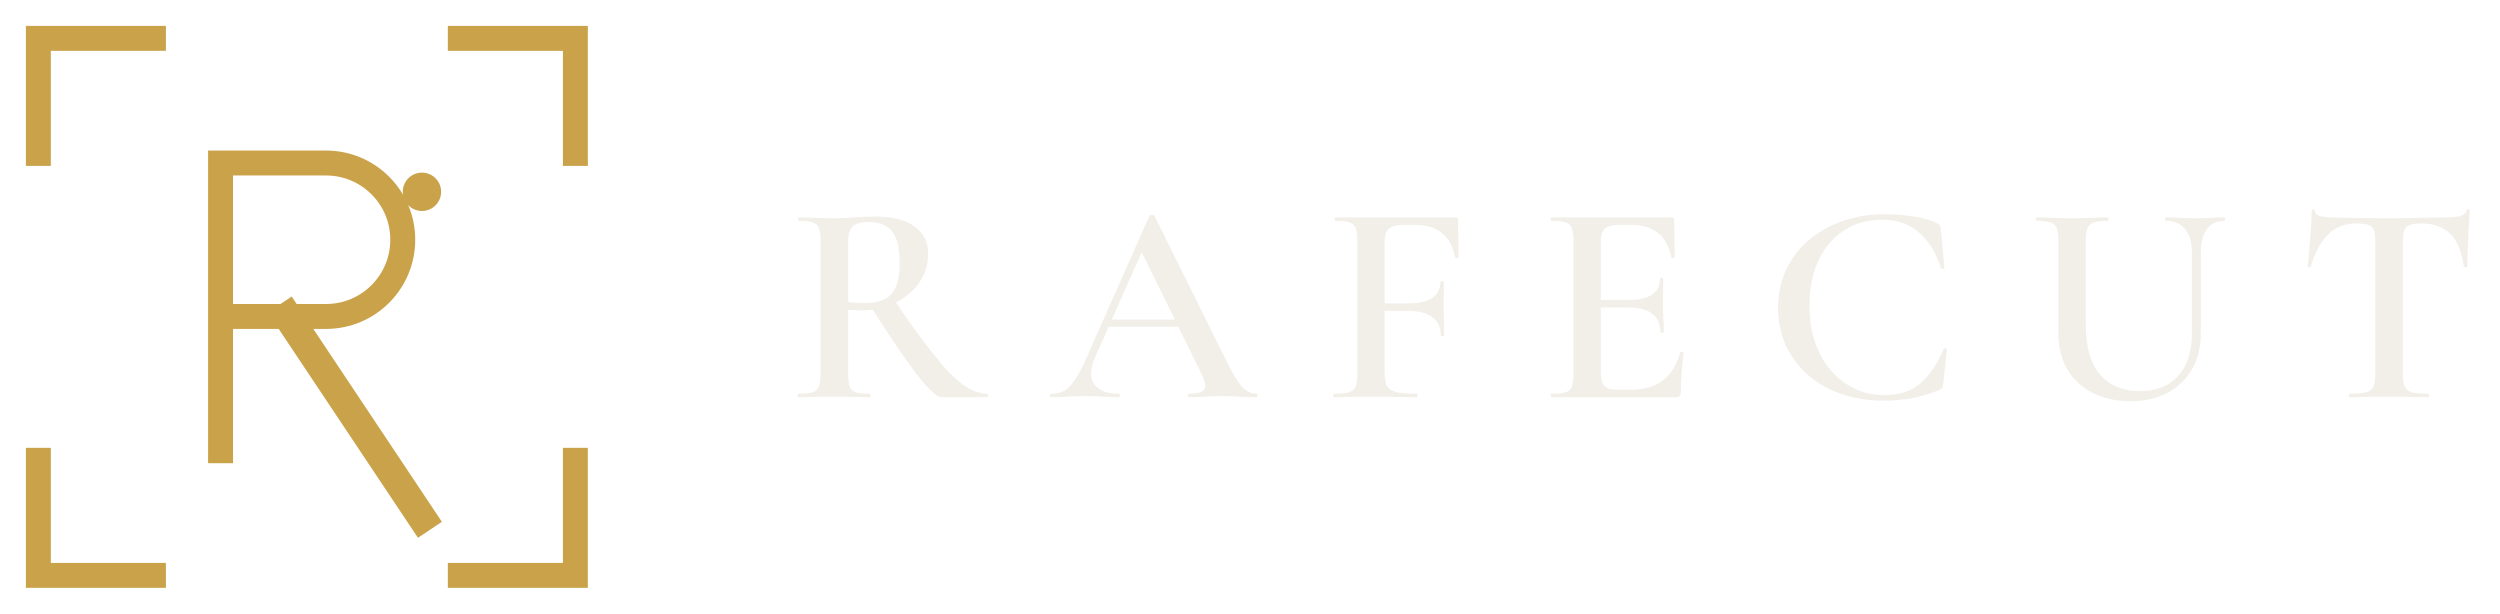
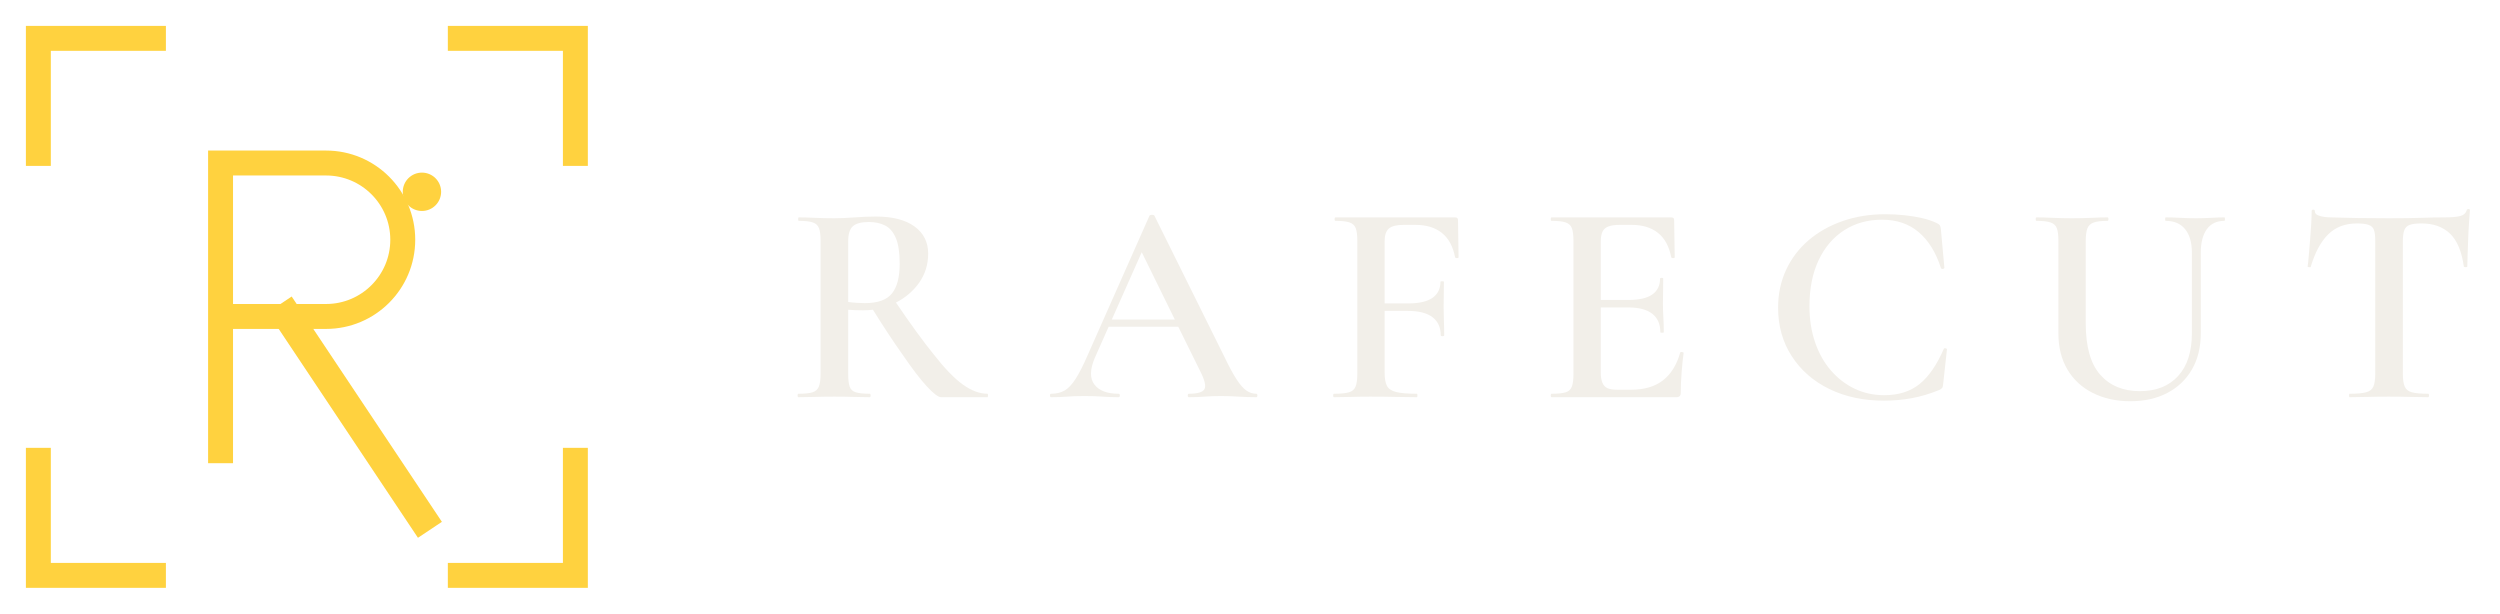
<svg xmlns="http://www.w3.org/2000/svg" viewBox="0 0 260.7 64">
-   <g fill="none" stroke="#c9a24a" stroke-width="2.6" stroke-linecap="square">
+   <g fill="none" stroke="#ffd23f" stroke-width="2.6" stroke-linecap="square">
    <path d="M4 16V4h12M48 4h12v12M60 48v12H48M16 60H4V48" />
    <path d="M23 47V17h11a8 8 0 0 1 0 16H23" />
    <path d="M30 33l14 21" stroke-width="3" />
  </g>
-   <circle cx="44" cy="20" r="2" fill="#c9a24a" />
+   <circle cx="44" cy="20" r="2" fill="#ffd23f" />
  <g fill="#f2efe9" transform="translate(82 41.42)">
    <path transform="translate(0.00 0) scale(0.03 -0.03)" d="M538 0Q523 0 488.0 38.0Q453 76 404 148Q357 214 301 304Q284 302 266 302Q254 302 240.0 302.5Q226 303 215 304V81Q215 52 220.0 37.0Q225 22 241.5 17.0Q258 12 290 12Q293 12 293.0 6.0Q293 0 290 0Q265 0 234.0 1.0Q203 2 166 2Q131 2 99.0 1.0Q67 0 42 0Q39 0 39.0 6.0Q39 12 42 12Q75 12 91.0 17.0Q107 22 113.0 37.0Q119 52 119 81V544Q119 573 113.5 587.5Q108 602 92.0 607.5Q76 613 43 613Q41 613 41.0 619.0Q41 625 43 625Q68 625 99.5 623.5Q131 622 166 622Q198 622 238.0 625.0Q278 628 311 628Q398 628 445.5 593.5Q493 559 493 499Q493 442 461 397Q430 354 381 329Q457 217 512 149Q569 76 613.5 44.0Q658 12 699 12Q701 12 701.0 6.0Q701 0 699 0ZM394 464Q394 522 380.5 553.5Q367 585 343.0 597.0Q319 609 287 609Q248 609 231.5 594.5Q215 580 215 542V331Q229 329 245.0 328.0Q261 327 273 327Q340 327 367.0 360.5Q394 394 394 464Z" />
    <path transform="translate(27.67 0) scale(0.03 -0.03)" d="M711 12Q715 12 715.0 6.0Q715 0 711 0Q681 0 649.5 2.0Q618 4 589 4Q556 4 531.5 2.0Q507 0 477 0Q473 0 473.0 6.0Q473 12 477 12Q522 12 531.0 28.0Q540 44 516 91L440 245H198L150 137Q124 76 148.5 44.0Q173 12 232 12Q237 12 237.0 6.0Q237 0 232 0Q202 0 177.0 2.0Q152 4 114.0 4.0Q76 4 53.5 2.0Q31 0 -2 0Q-6 0 -6.0 6.0Q-6 12 -2 12Q25 12 44.5 23.0Q64 34 83.0 63.5Q102 93 125 146L340 631Q342 634 349.0 634.0Q356 634 357 631L602 137Q625 89 643.0 61.5Q661 34 677.0 23.0Q693 12 711 12ZM428 270 313 504 209 270Z" />
    <path transform="translate(56.00 0) scale(0.03 -0.03)" d="M37 0Q34 0 34.0 6.0Q34 12 37 12Q72 12 89.0 17.0Q106 22 112.0 37.0Q118 52 118 81V544Q118 573 112.5 587.5Q107 602 91.0 607.5Q75 613 42 613Q39 613 39.0 619.0Q39 625 42 625H458Q468 625 468 616L470 486Q470 484 465.0 483.5Q460 483 458 486Q447 543 412.0 571.0Q377 599 320 599H279Q242 599 227.5 586.0Q213 573 213 543V326H295Q352 326 379.5 345.5Q407 365 407 401Q407 403 413.0 403.0Q419 403 419 401Q419 368 418.5 350.0Q418 332 418 313Q418 289 419.0 265.5Q420 242 420 215Q420 212 414.0 212.0Q408 212 408 215Q408 256 379.5 278.0Q351 300 293 300H213V85Q213 55 221.0 39.5Q229 24 253.0 18.0Q277 12 325 12Q327 12 327.0 6.0Q327 0 325 0Q291 0 252.0 1.0Q213 2 163 2Q128 2 95.0 1.0Q62 0 37 0Z" />
    <path transform="translate(78.54 0) scale(0.03 -0.03)" d="M476 0H42Q39 0 39.0 6.0Q39 12 42 12Q75 12 91.0 17.0Q107 22 112.5 37.0Q118 52 118 81V544Q118 573 112.5 587.5Q107 602 91.0 607.5Q75 613 42 613Q39 613 39.0 619.0Q39 625 42 625H458Q468 625 468 616L470 486Q470 484 465.0 483.5Q460 483 458 486Q447 543 412.0 571.0Q377 599 320 599H279Q254 599 239.5 593.5Q225 588 219.0 575.5Q213 563 213 542V338H309Q365 338 392.0 357.0Q419 376 419 412Q419 415 424.5 415.0Q430 415 430 412Q430 380 429.5 362.0Q429 344 429 325Q429 301 430.5 277.5Q432 254 432 226Q432 224 426.0 224.0Q420 224 420 226Q420 268 392.0 290.0Q364 312 308 312H213V85Q213 64 218.5 50.5Q224 37 236.0 31.5Q248 26 270 26H319Q387 26 429.0 58.5Q471 91 489 155Q490 158 495.5 157.0Q501 156 501 154Q497 126 494.0 87.0Q491 48 491 15Q491 0 476 0Z" />
    <path transform="translate(101.95 0) scale(0.03 -0.03)" d="M421 636Q456 636 488.5 632.5Q521 629 549.5 622.5Q578 616 601 605Q609 601 611.5 597.0Q614 593 615 582L627 450Q627 447 622.0 446.0Q617 445 615 449Q589 530 538.0 573.5Q487 617 410 617Q336 617 279.0 580.5Q222 544 190.0 476.5Q158 409 158 316Q158 248 177.5 191.0Q197 134 232.5 93.0Q268 52 315.0 29.5Q362 7 418 7Q493 7 541.0 46.0Q589 85 625 168Q626 171 631.0 170.0Q636 169 636 167L623 48Q622 36 619.5 32.5Q617 29 609 25Q560 5 513.0 -3.5Q466 -12 417 -12Q310 -12 227.0 28.5Q144 69 96.5 142.5Q49 216 49 311Q49 383 77.0 443.0Q105 503 155.5 546.0Q206 589 274.0 612.5Q342 636 421 636Z" />
    <path transform="translate(129.44 0) scale(0.03 -0.03)" d="M571 503Q571 555 547.5 584.0Q524 613 480 613Q478 613 478.0 619.0Q478 625 480 625Q505 625 530.5 623.5Q556 622 586 622Q612 622 637.5 623.5Q663 625 684 625Q686 625 686.0 619.0Q686 613 684 613Q644 613 623.0 584.0Q602 555 602 503V223Q602 150 571.5 97.0Q541 44 486.0 15.0Q431 -14 357 -14Q284 -14 227.0 14.5Q170 43 138.5 96.0Q107 149 107 222V544Q107 573 101.5 587.5Q96 602 79.5 607.5Q63 613 31 613Q28 613 28.0 619.0Q28 625 31 625Q56 625 87.5 623.5Q119 622 154 622Q191 622 222.0 623.5Q253 625 278 625Q281 625 281.0 619.0Q281 613 278 613Q245 613 229.0 607.0Q213 601 207.5 586.0Q202 571 202 542V257Q202 135 252.5 78.0Q303 21 390 21Q475 21 523.0 73.5Q571 126 571 222Z" />
    <path transform="translate(157.47 0) scale(0.03 -0.03)" d="M210 604Q149 604 110.5 566.0Q72 528 50 454Q50 453 50 453Q49 451 45 452Q39 452 39 454Q41 468 43.0 492.5Q45 517 47.5 546.0Q50 575 51.5 602.5Q53 630 53 647Q53 652 58.5 652.0Q64 652 64 647Q64 637 74.5 632.5Q85 628 98.0 626.5Q111 625 120 625Q206 622 321 622Q392 622 433.5 623.5Q475 625 514 625Q550 625 568.5 629.5Q587 634 592 650Q593 654 598.0 654.0Q603 654 603 650Q602 634 600.0 606.5Q598 579 597.0 548.5Q596 518 595.0 492.5Q594 467 594 454Q594 452 588.5 452.0Q583 452 582 454Q571 533 534.0 568.5Q497 604 435 604Q408 604 394.0 599.0Q380 594 375.0 580.5Q370 567 370 542V81Q370 52 376.5 37.0Q383 22 401.5 17.0Q420 12 458 12Q461 12 461.0 6.0Q461 0 458 0Q431 0 396.5 1.0Q362 2 321 2Q282 2 248.0 1.0Q214 0 185 0Q183 0 183.0 6.0Q183 12 185 12Q223 12 242.0 17.0Q261 22 267.5 37.0Q274 52 274 81V544Q274 569 269.5 581.5Q265 594 251.0 599.0Q237 604 210 604Z" />
  </g>
</svg>
